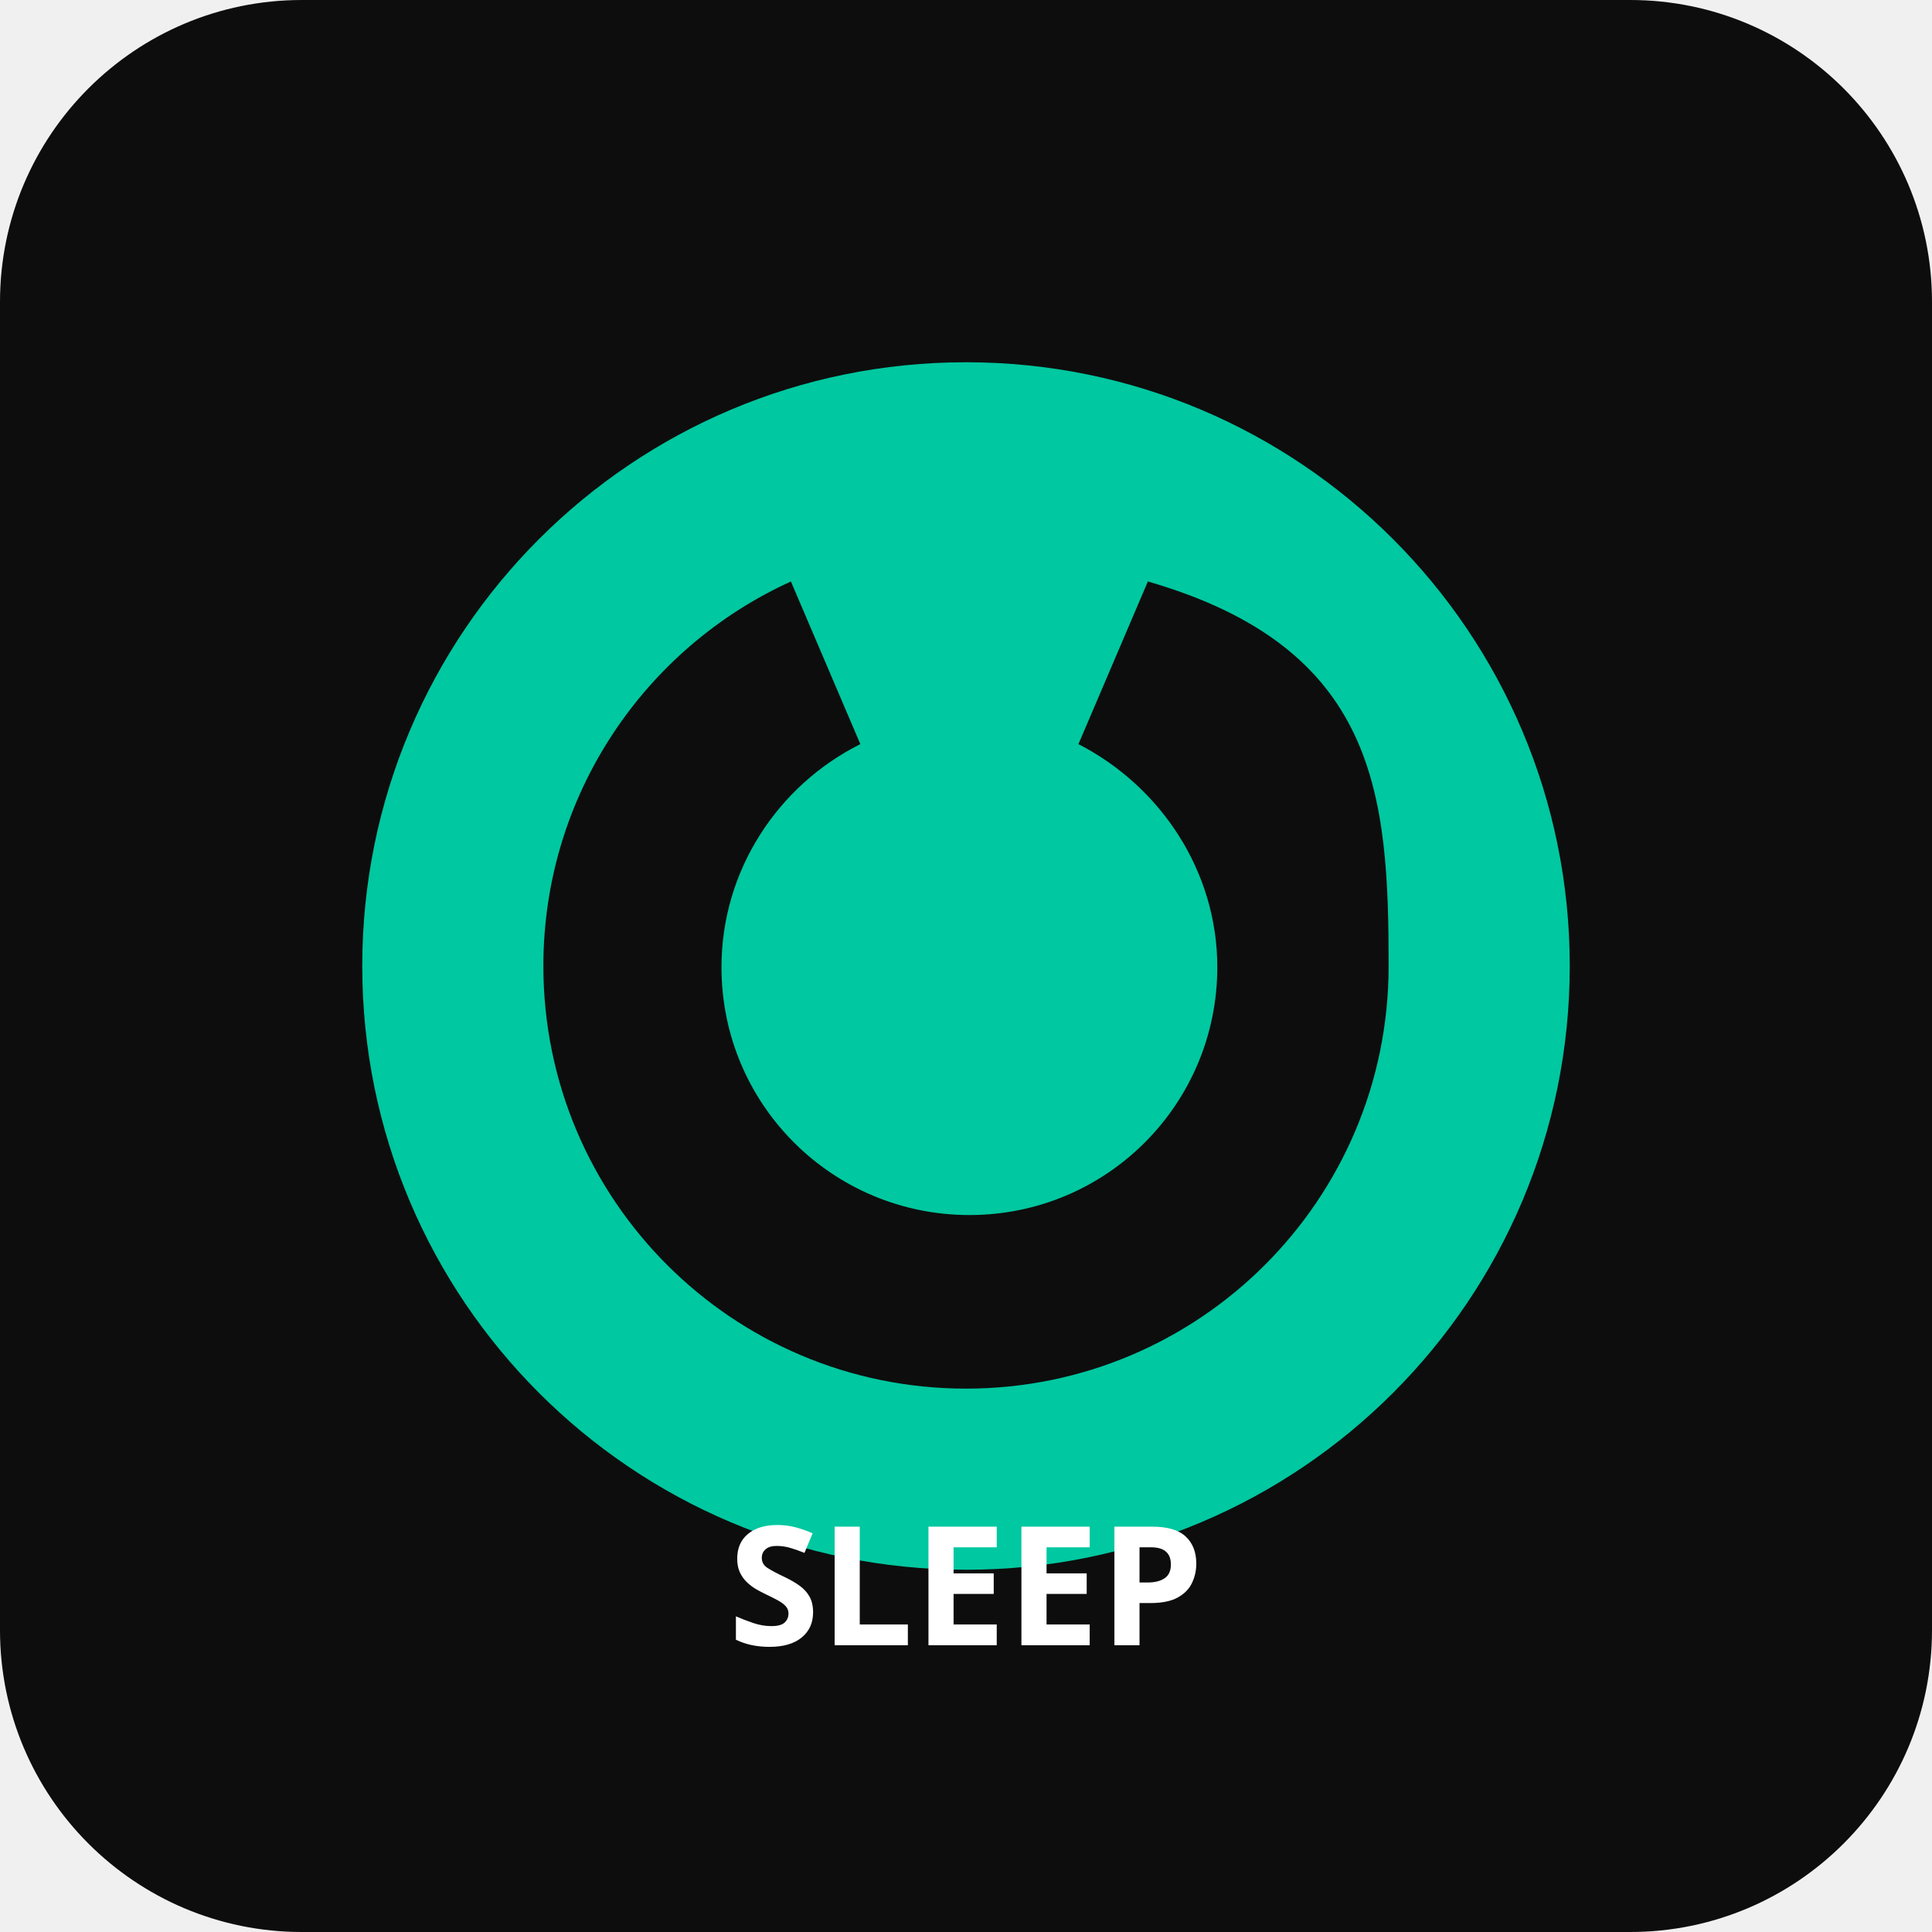
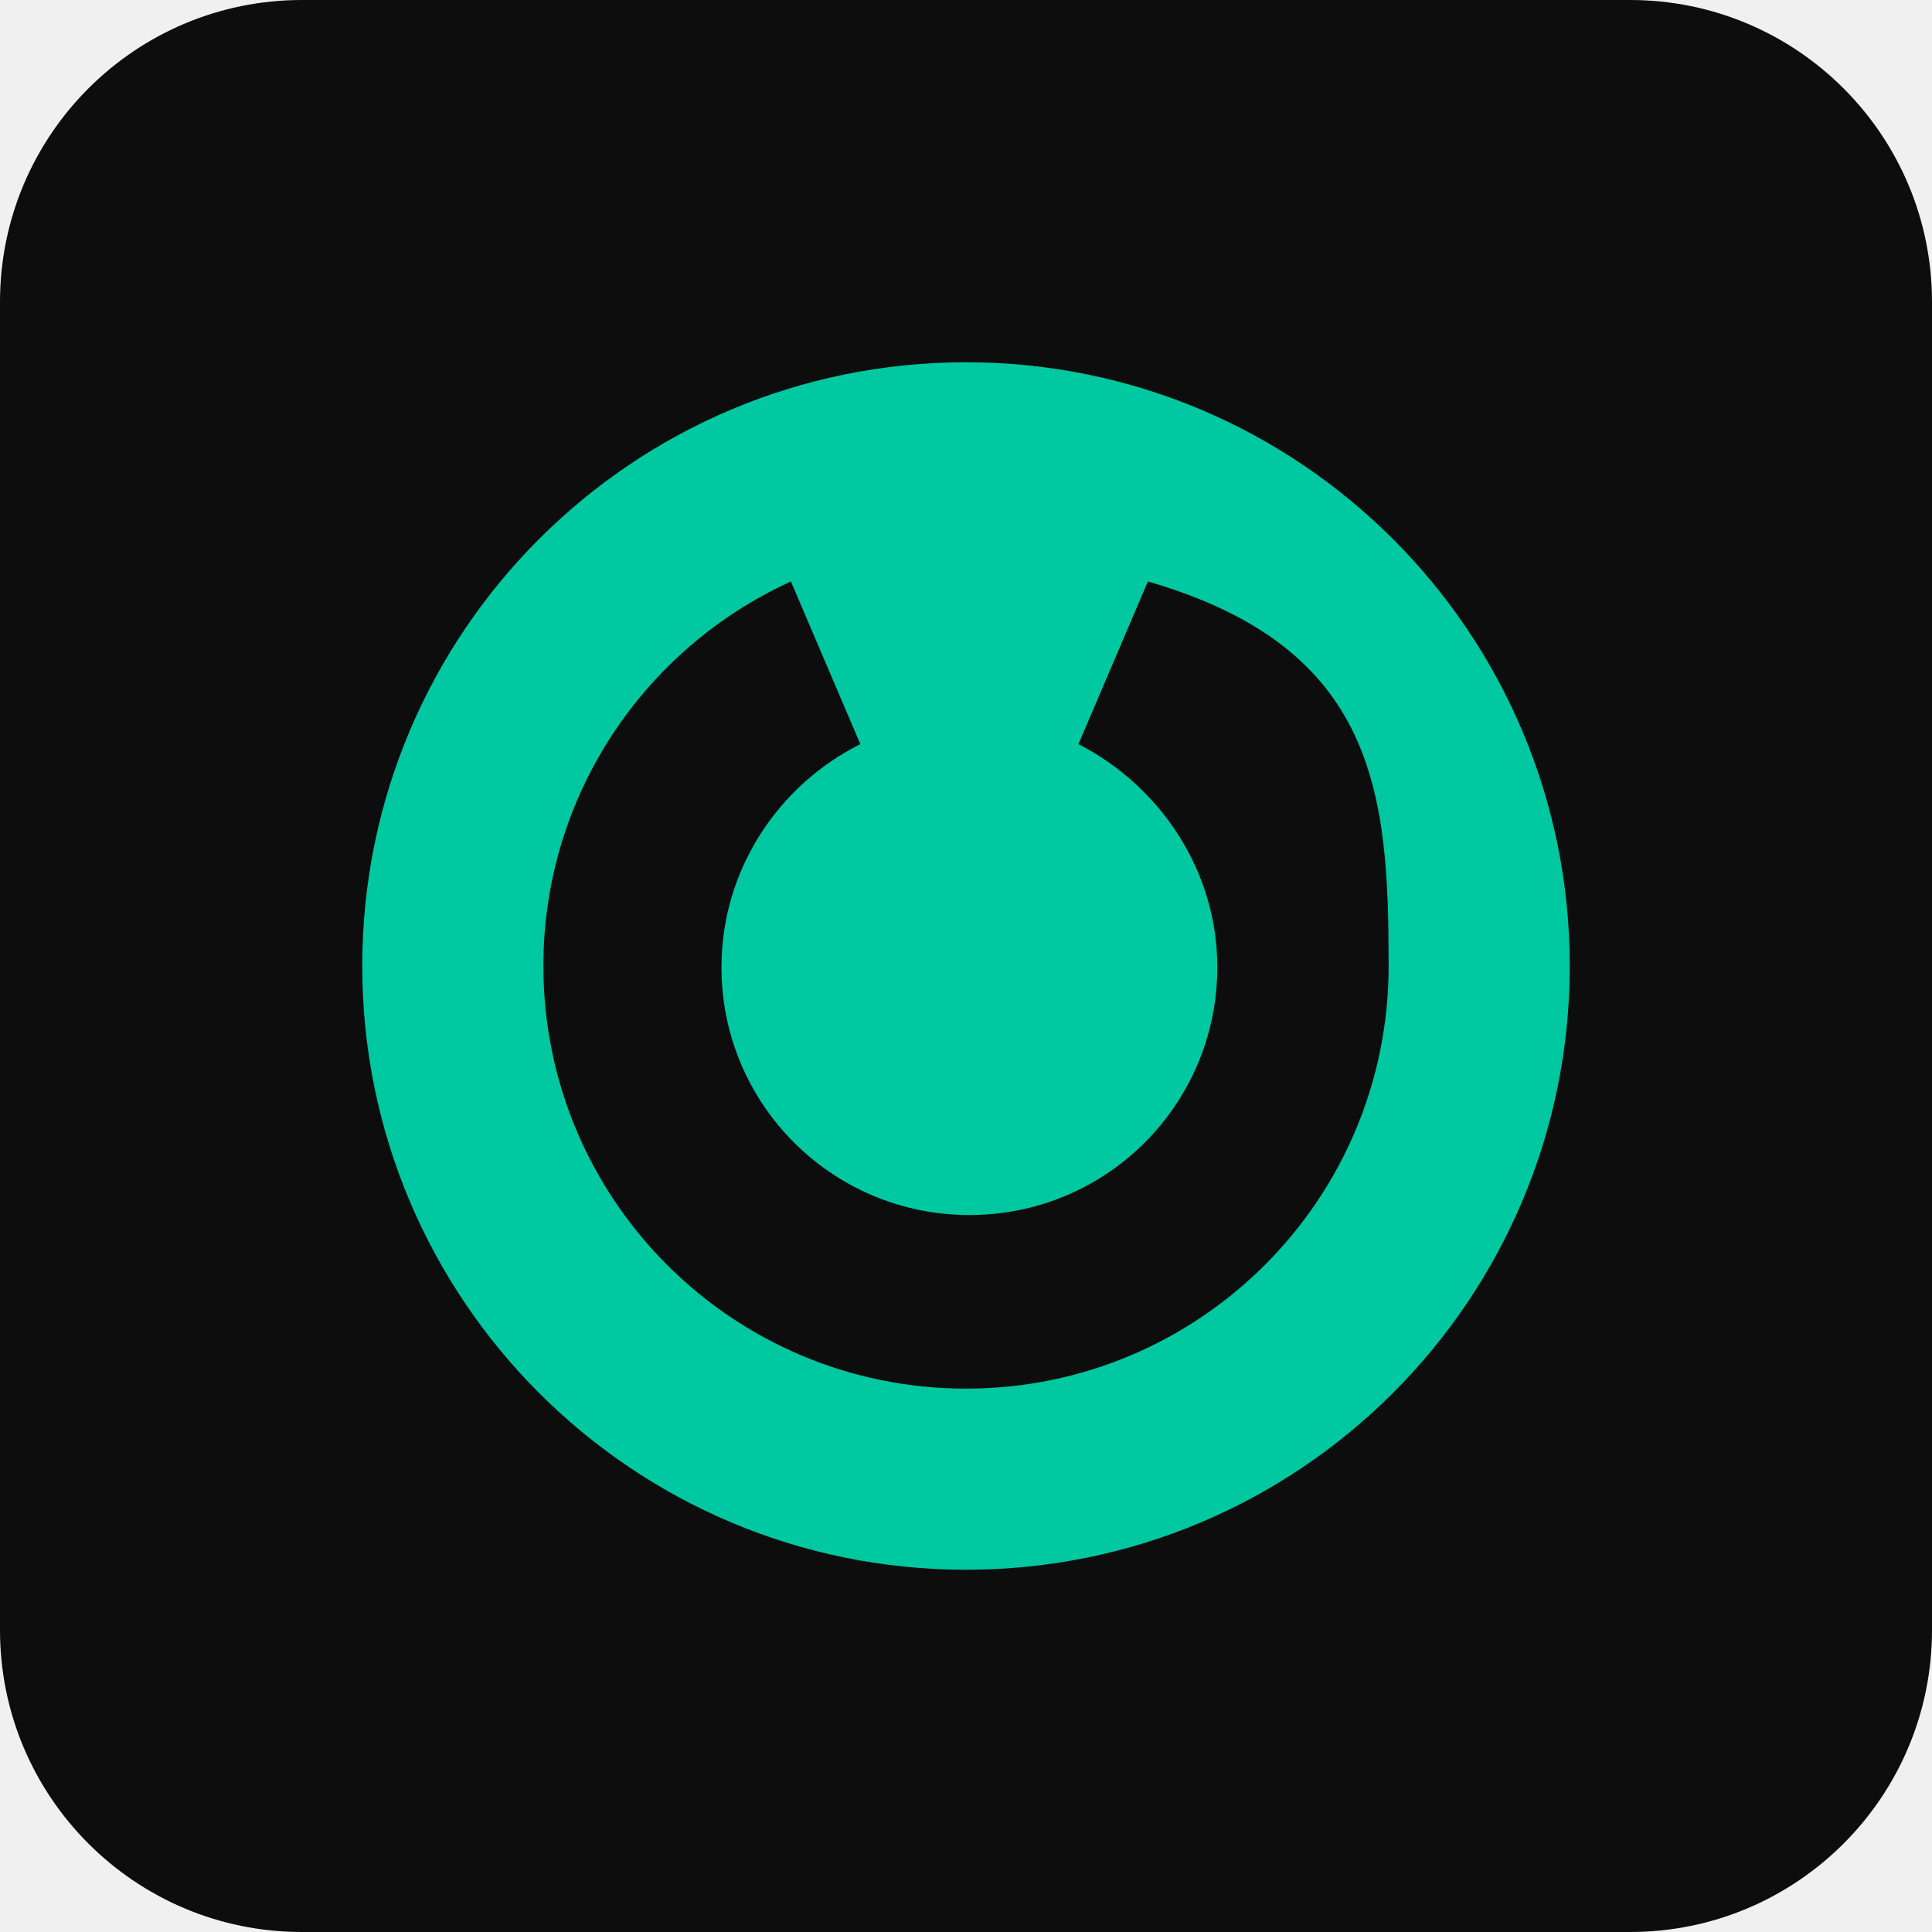
<svg xmlns="http://www.w3.org/2000/svg" width="512" height="512" viewBox="0 0 512 512">
  <rect width="512" height="512" rx="80" fill="#0d0d0d" />
  <path d="M256 96c-88.4 0-160 71.6-160 160s71.6 160 160 160 160-71.6 160-160S344.4 96 256 96zm0 272c-61.9 0-112-50.1-112-112 0-45.3 26.9-84.3 65.6-101.9l18.4 43.1c-21.8 10.9-36.8 33.4-36.8 59.1 0 36.5 29.5 65.7 65.7 65.7 36.5 0 65.7-29.5 65.7-65.7 0-25.4-15-47.9-36.8-59.1l18.4-43.1C365.1 171.7 368 210.7 368 256c0 61.9-50.1 112-112 112z" fill="#00c8a0" />
-   <text x="256" y="436" text-anchor="middle" font-family="system-ui" font-size="44" font-weight="600" fill="#fff">SLEEP</text>
</svg>
